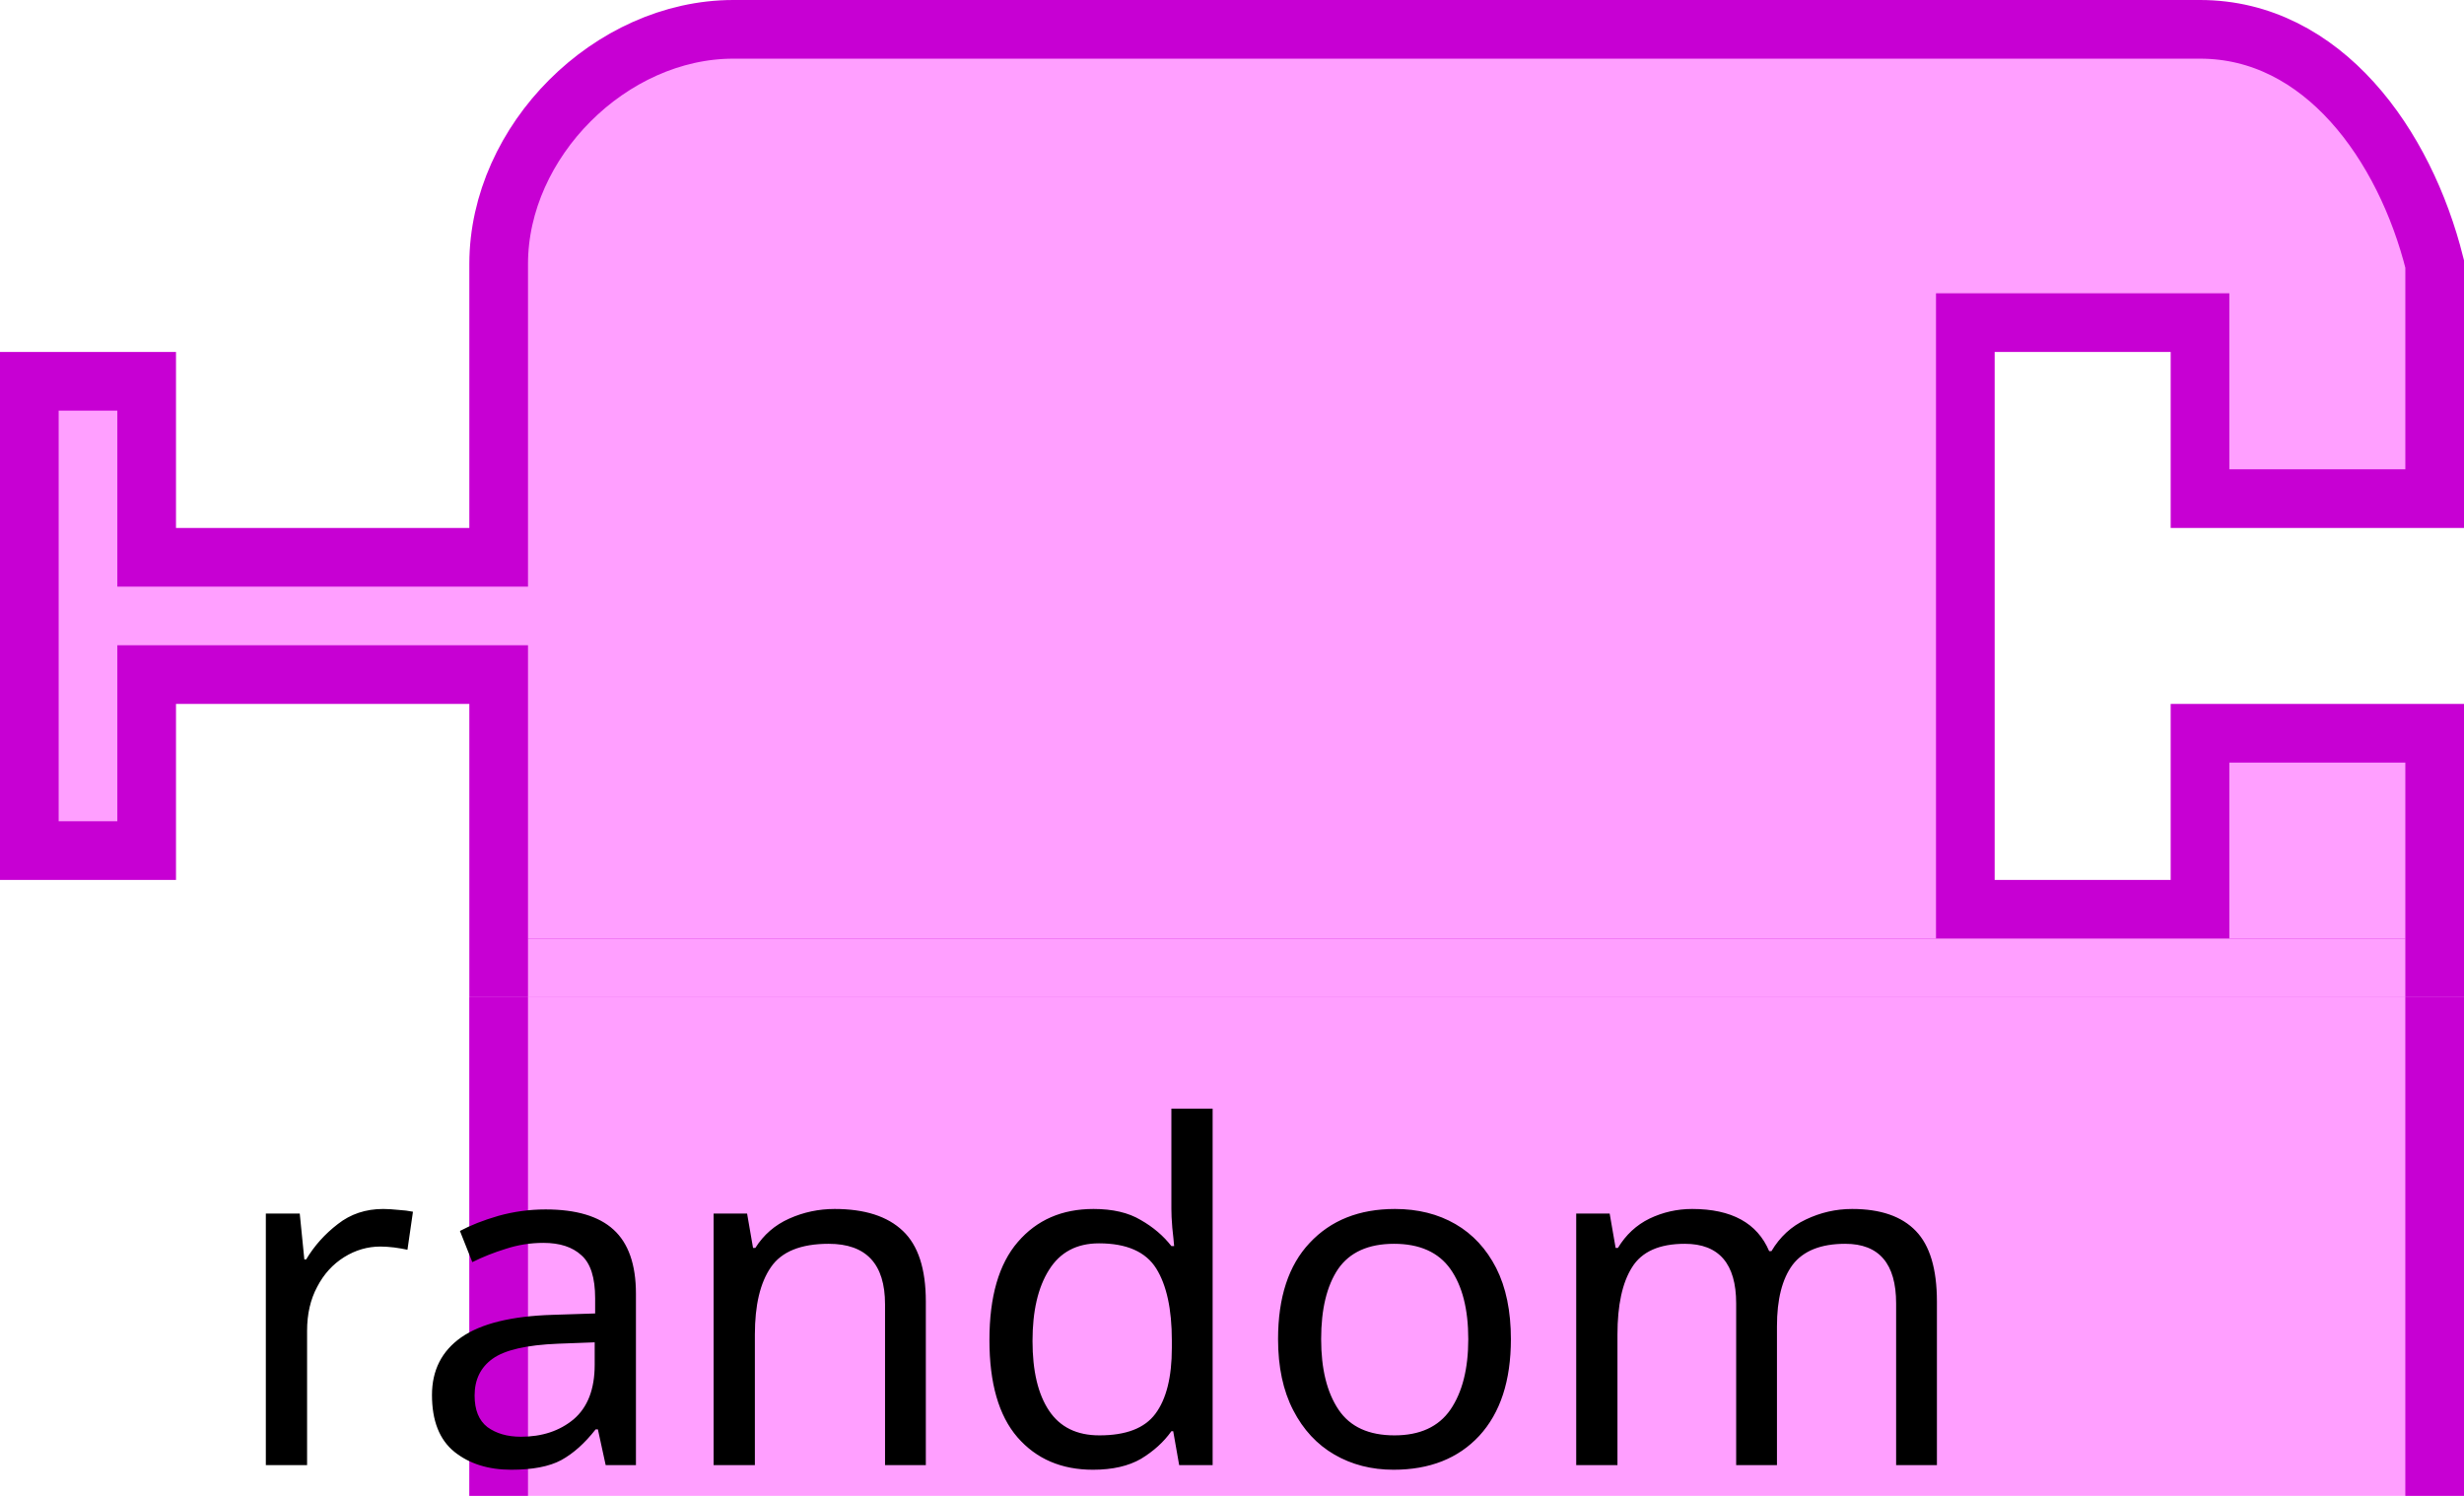
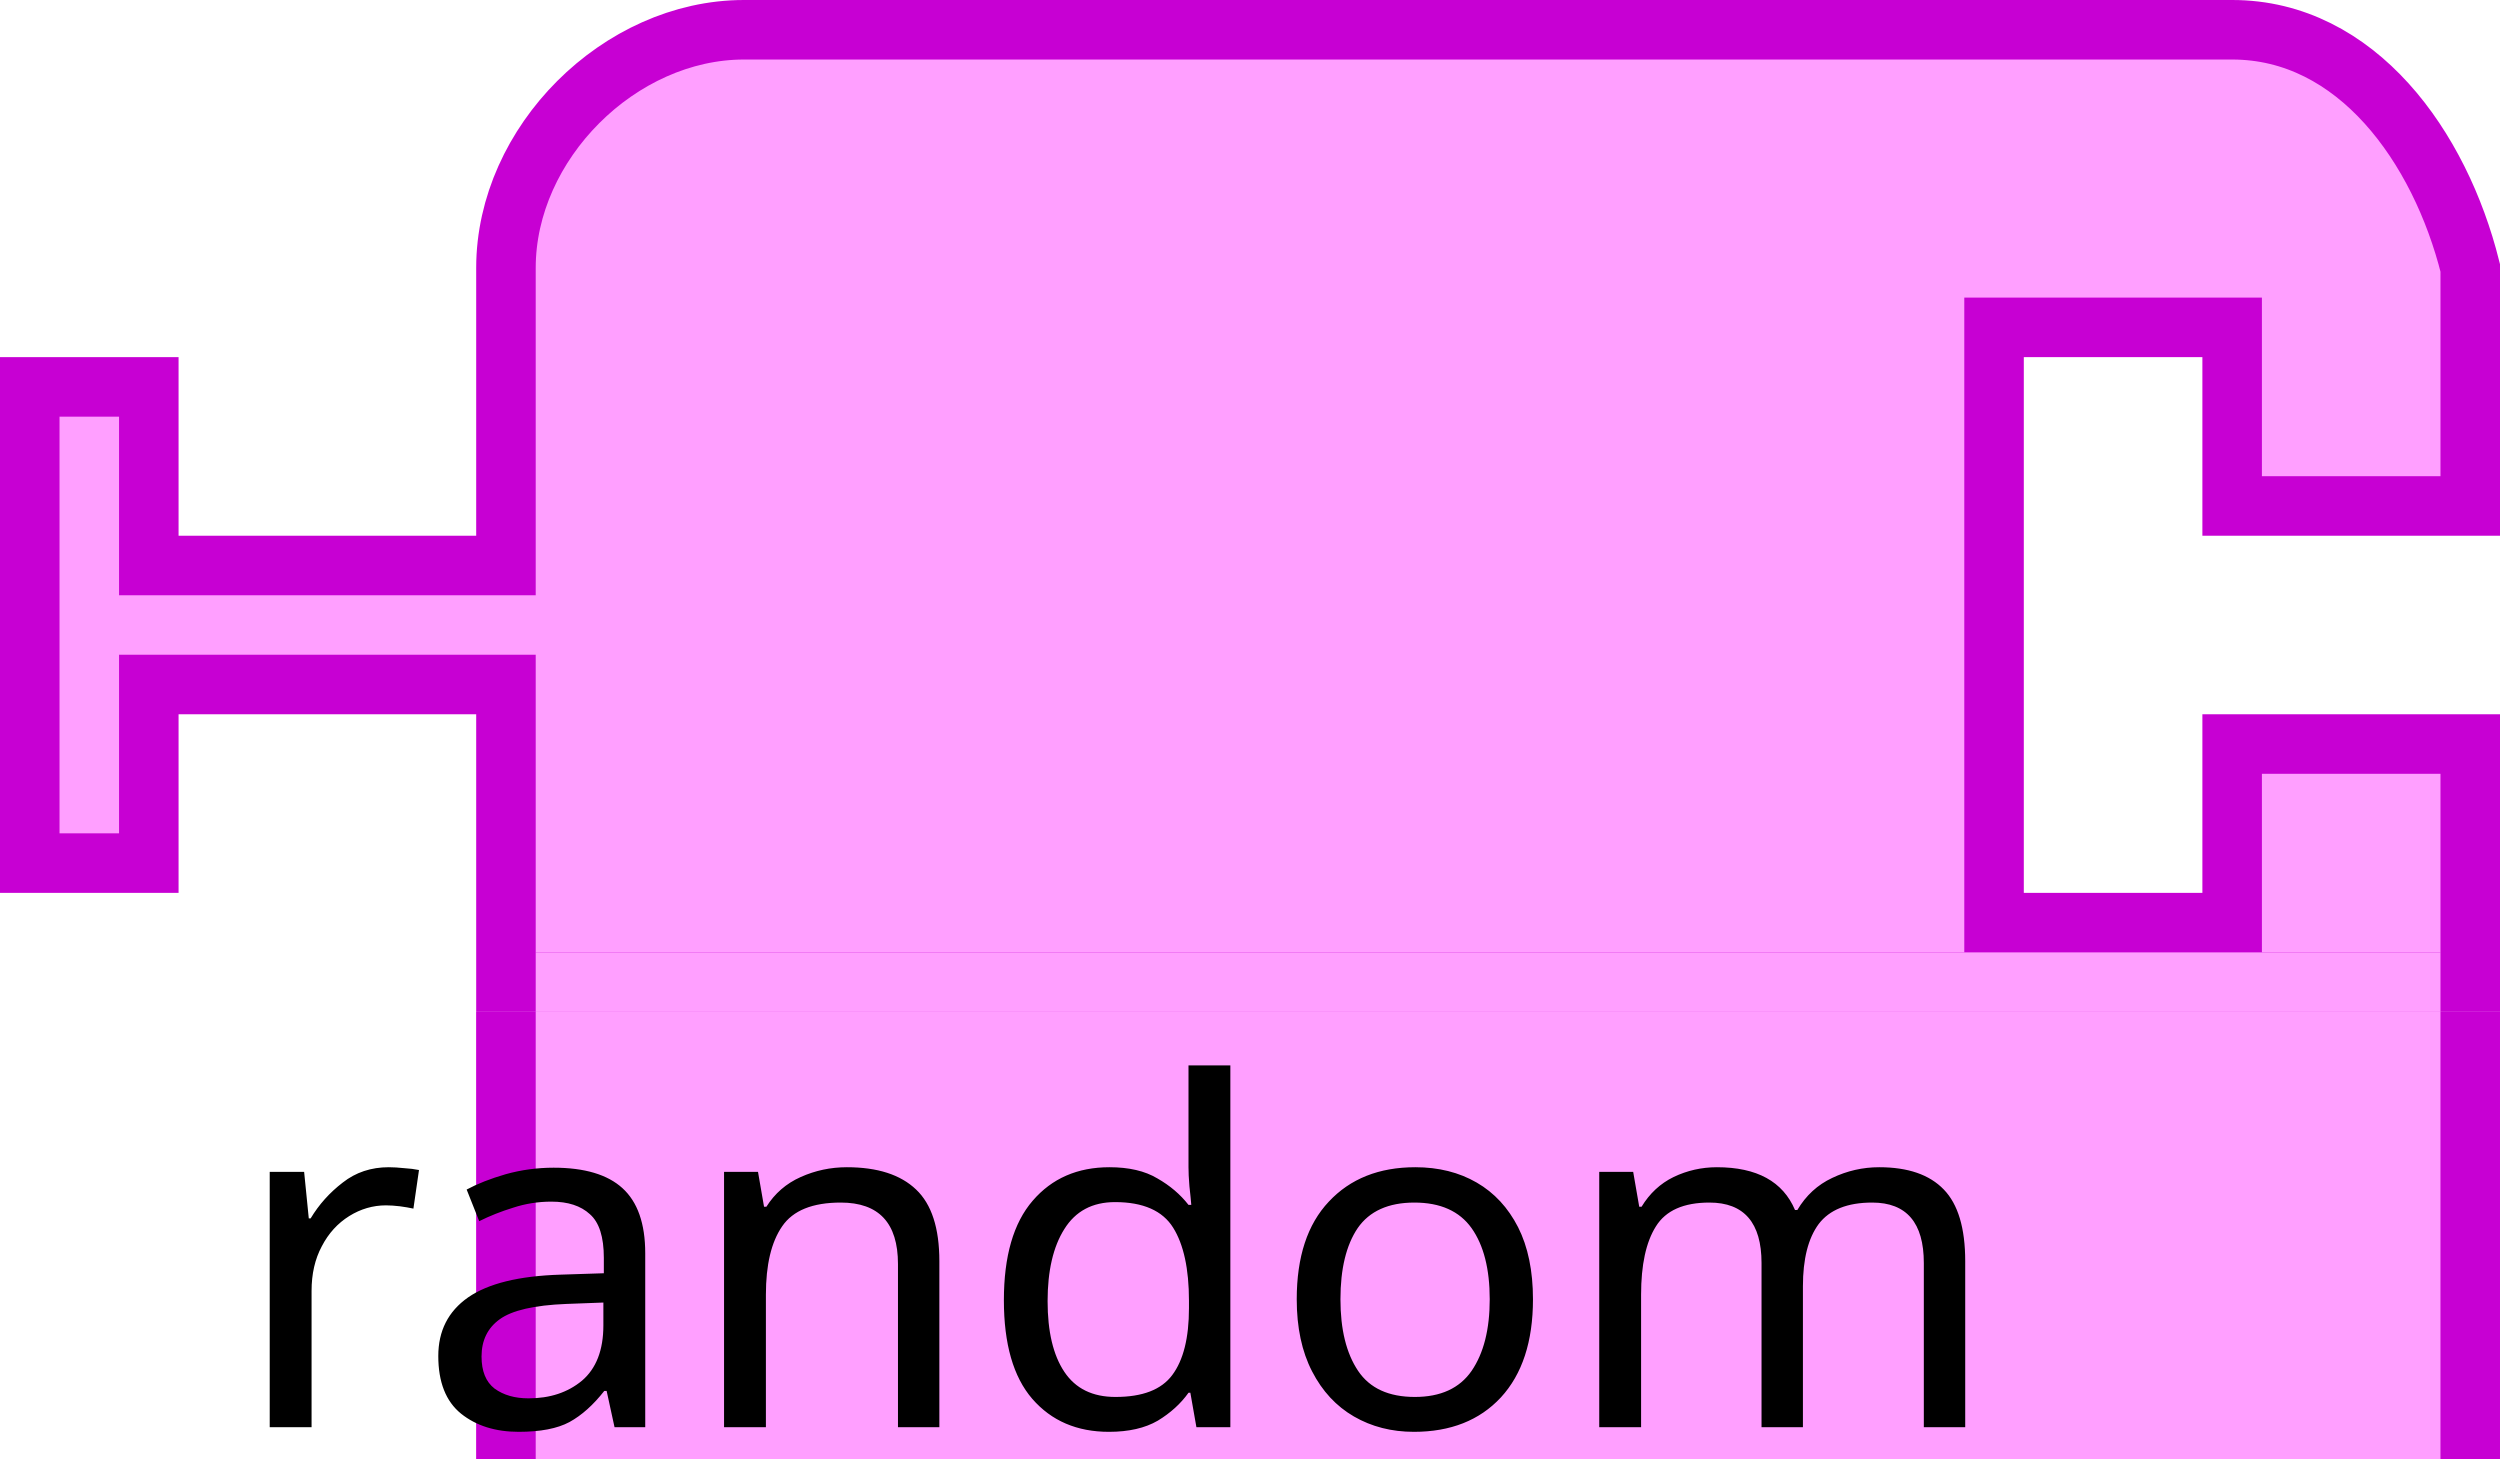
- <svg xmlns="http://www.w3.org/2000/svg" version="1.1" width="84" height="51" id="svg2">
+ <svg xmlns="http://www.w3.org/2000/svg" version="1.1" width="84" height="49" id="svg2">
  <g transform="scale(2,2)" id="g4" style="stroke-width:1;stroke-miterlimit:4;stroke-dasharray:none">
    <path d="m 8.5,8.5 0,-4 c 0,-2.094 1.906,-4 4,-4 l 4,0 10,0 7,0 4,0 c 2.094,0 3.492,1.968 4,4 l 0,4 -4,0 0,-3 -4,0 0,10 4,0 0,-3 4,0 0,4 -33,0 0,-4 0,-1 -6,0 0,3 -2,0 0,-8 2,0 0,3 6,0 z" id="path4" style="fill:#ff9fff;fill-opacity:1;stroke:#c700d3;stroke-width:1;stroke-linecap:round;stroke-miterlimit:4;stroke-opacity:1;stroke-dasharray:none" />
  </g>
  <rect width="64" height="2" x="18" y="32" id="rect2984-3" style="fill:#ff9fff;fill-opacity:1;fill-rule:nonzero;stroke:none" />
  <g transform="translate(8.893617,-5.031915)" id="g3037">
    <path d="m 7.106,39.032 0,17 68,0 0,-17 z" id="path6-3" style="fill:#ff9fff;fill-opacity:1;stroke:none" />
    <rect width="2" height="17" x="7.106" y="39.032" id="rect3115" style="fill:#c700d3;fill-opacity:1;fill-rule:nonzero;stroke:none" />
    <rect width="2" height="17" x="73.106" y="39.032" id="rect3115-8" style="fill:#c700d3;fill-opacity:1;fill-rule:nonzero;stroke:none" />
  </g>
  <text x="47.816" y="49.957" id="text2985" xml:space="preserve" style="font-size:16px;font-style:normal;font-weight:normal;text-align:end;line-height:125%;letter-spacing:0px;word-spacing:0px;text-anchor:end;fill:#000000;fill-opacity:1;stroke:none;font-family:Sans">
-     <tspan x="79.816" y="49.957" id="tspan2987" style="font-size:16px">random</tspan>
+     <tspan x="79.816" y="47.957" id="tspan2987" style="font-size:16px">random</tspan>
  </text>
</svg>
